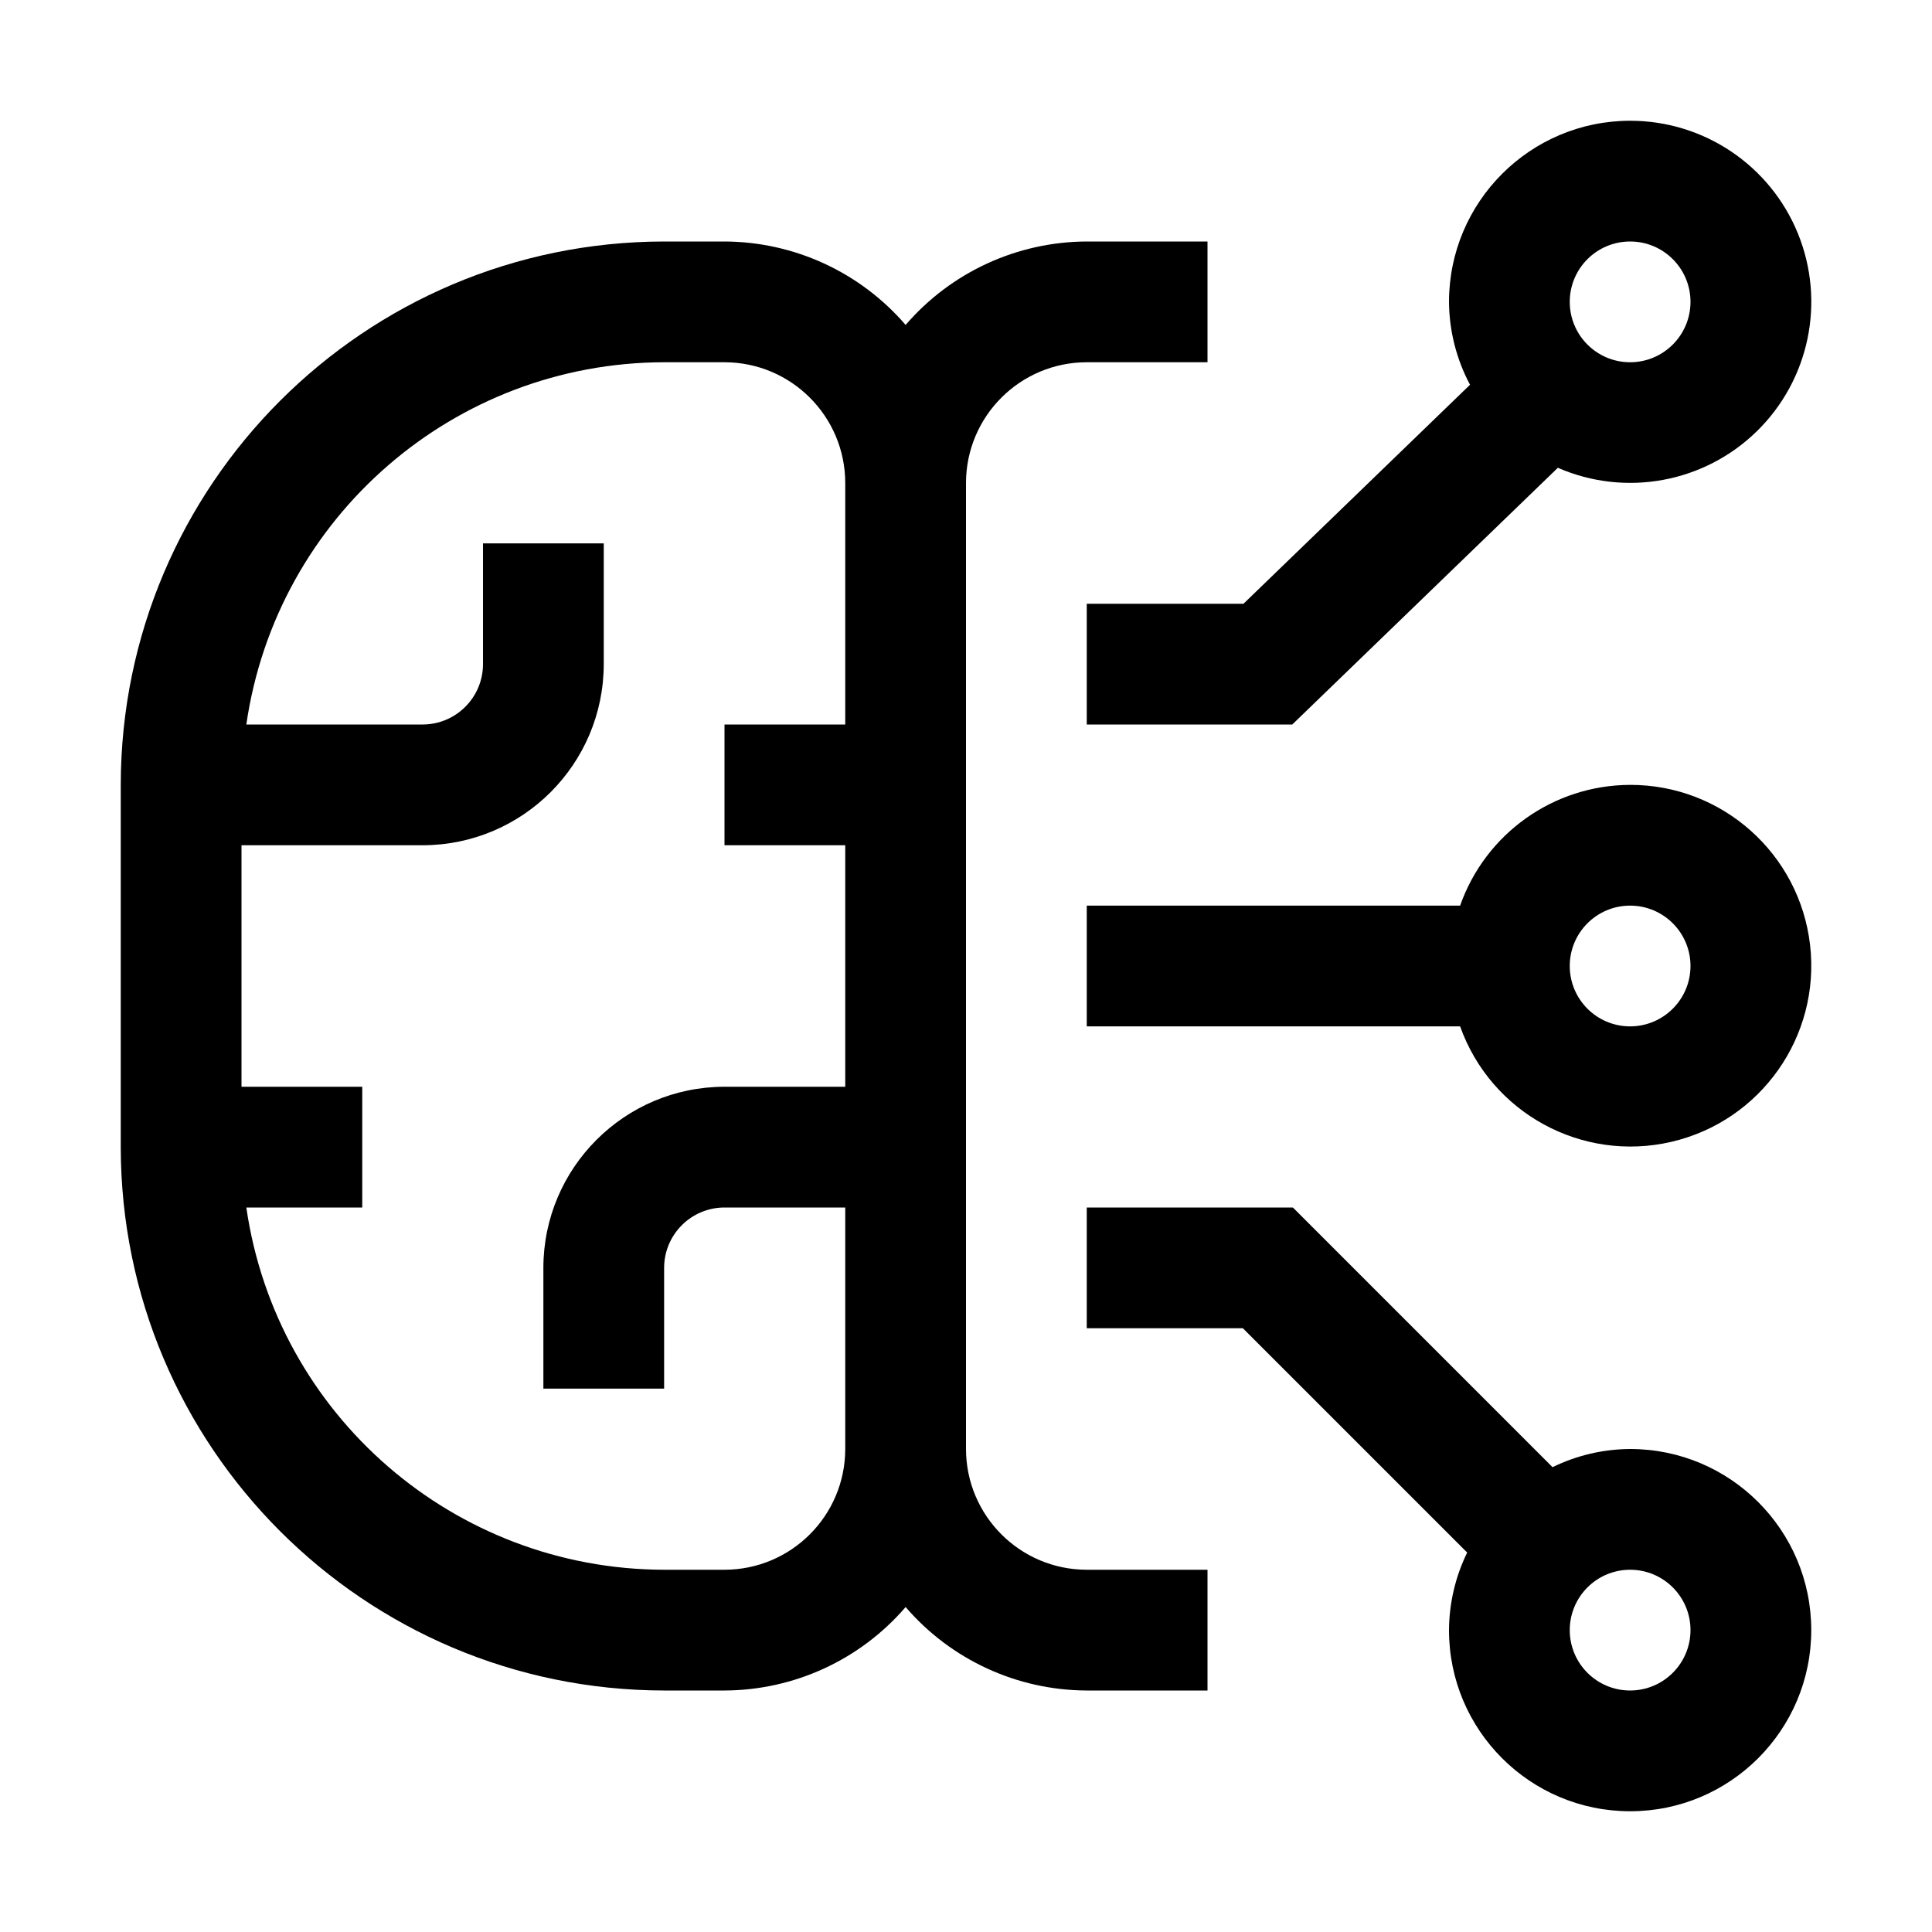
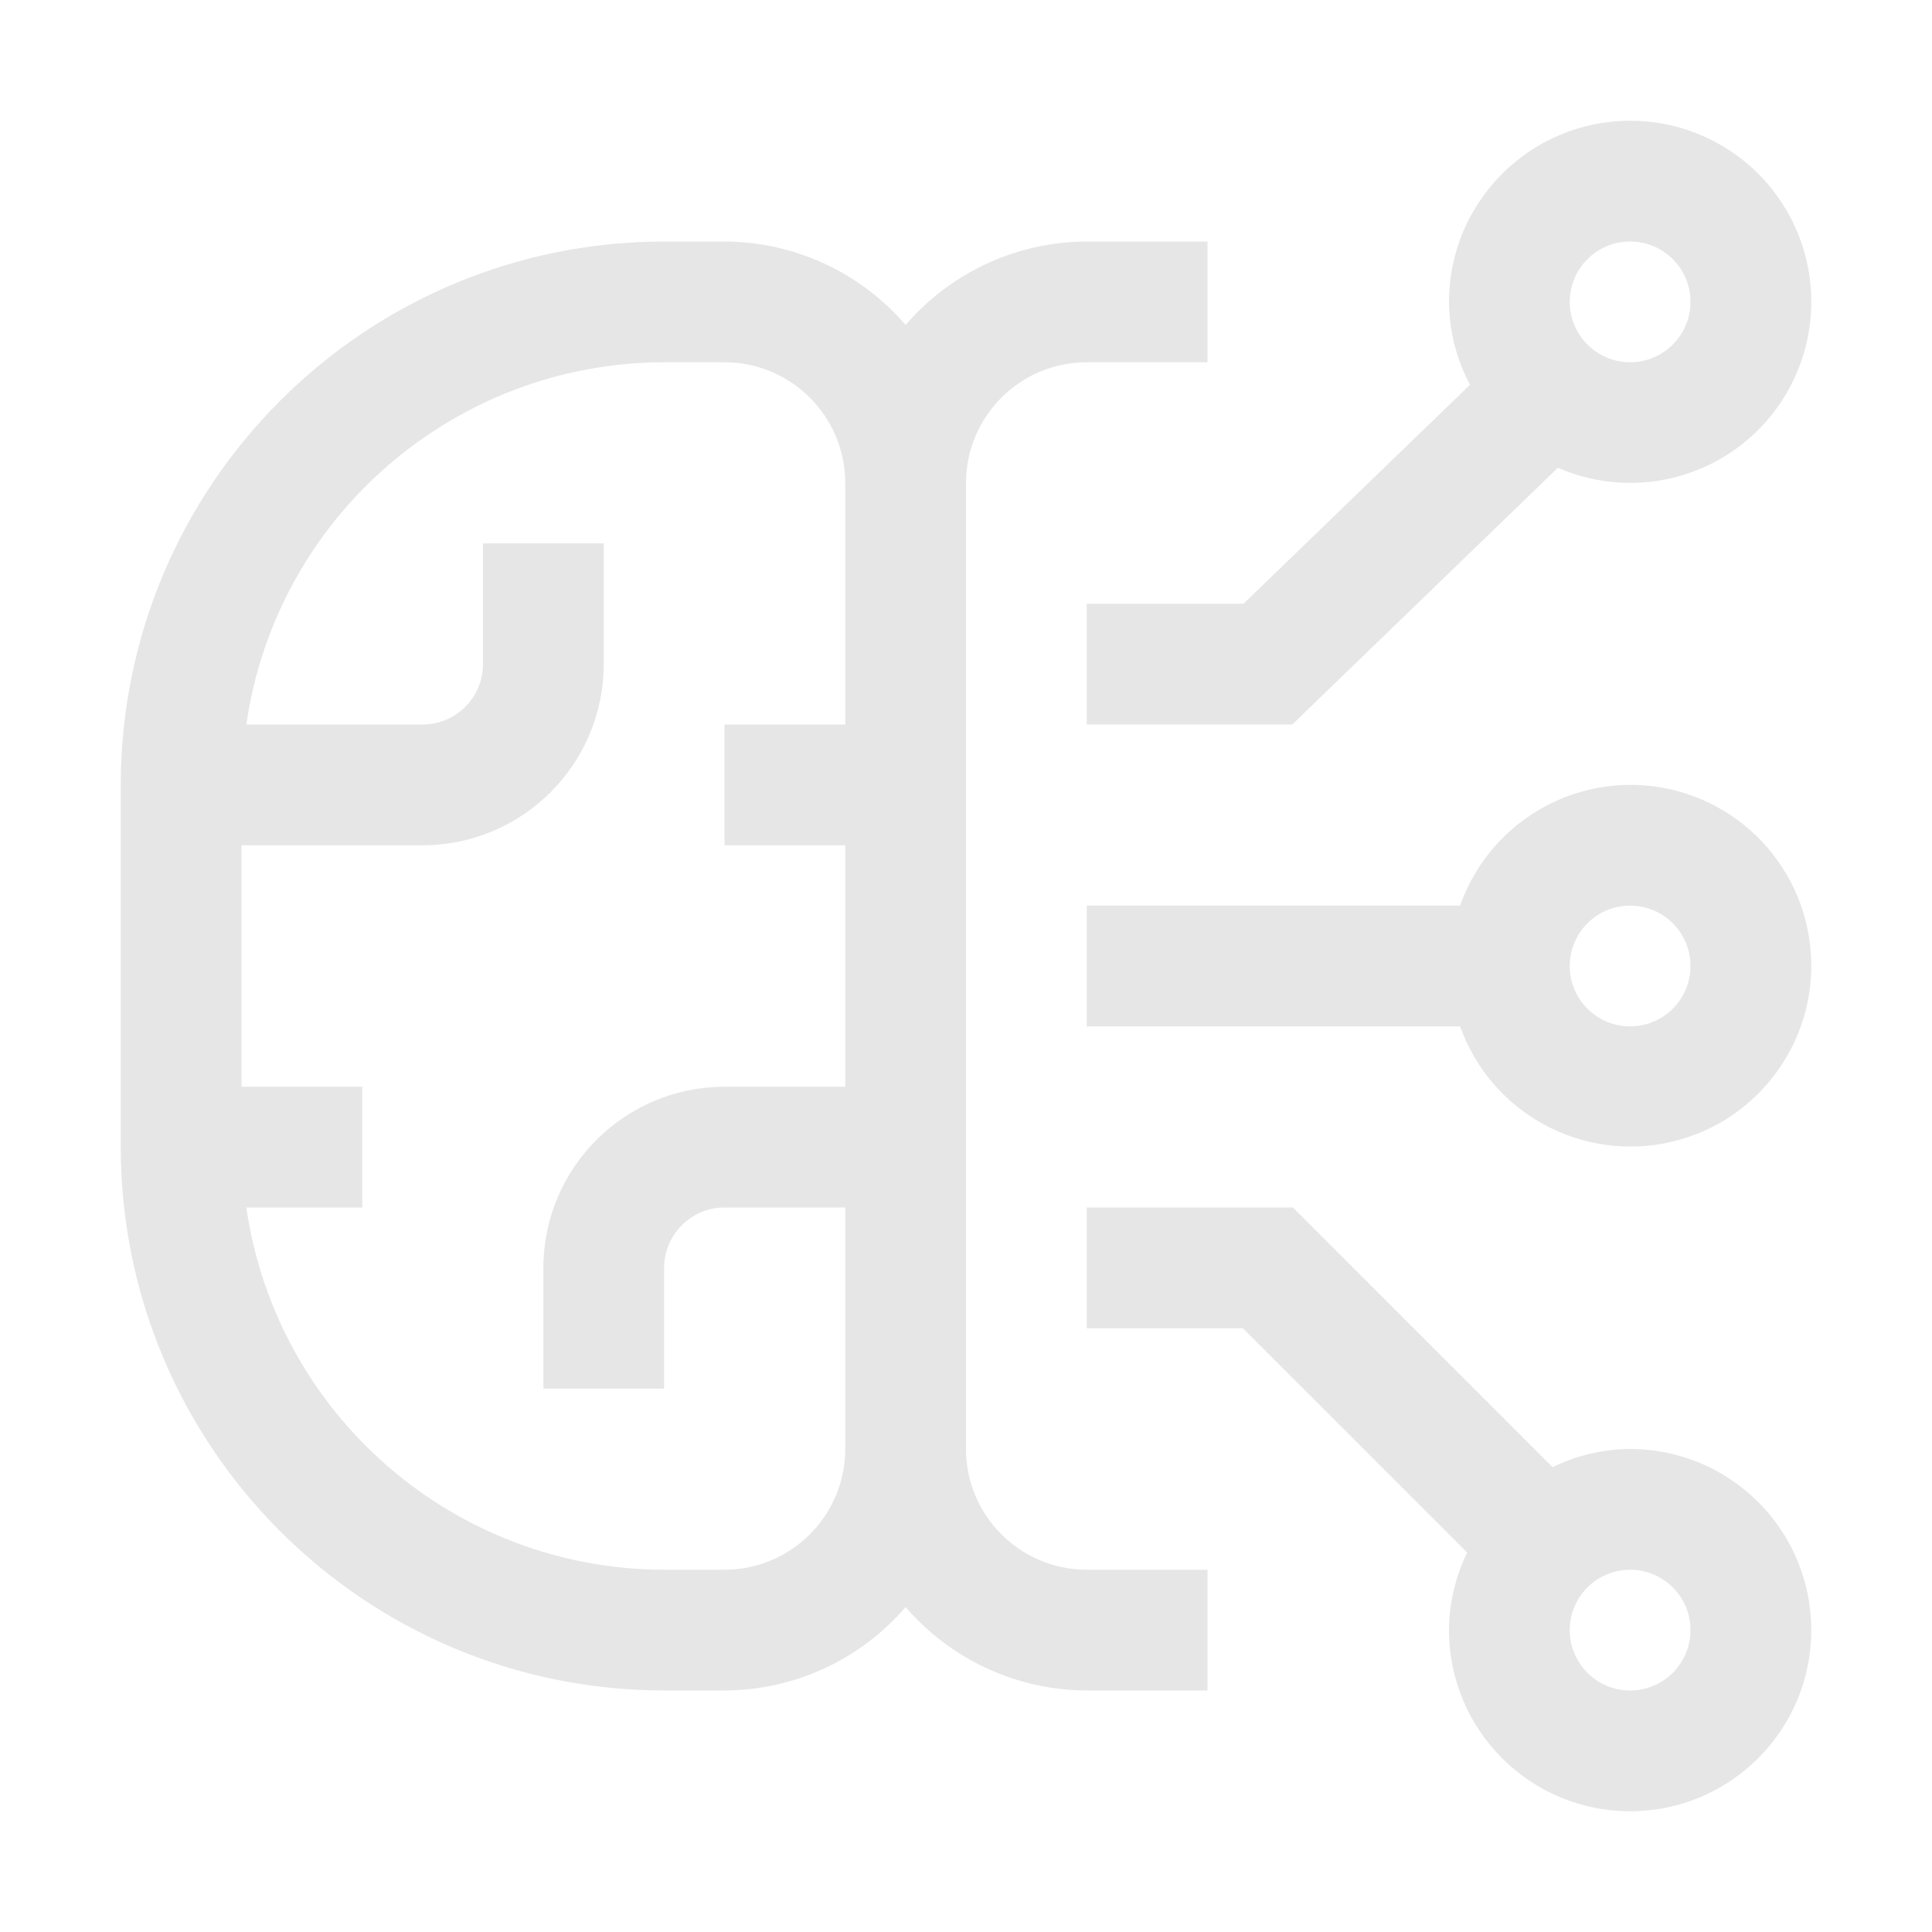
- <svg xmlns="http://www.w3.org/2000/svg" fill="#000000" width="800px" height="800px" viewBox="0 0 32 32" id="icon">
+ <svg xmlns="http://www.w3.org/2000/svg" fill="#E6E6E6" width="800px" height="800px" viewBox="0 0 32 32" id="icon">
  <defs>
    <style>
      .cls-1 {
        fill: none;
      }
    </style>
  </defs>
  <path d="M27,24a2.961,2.961,0,0,0-1.285.301L21.414,20H18v2h2.586l3.715,3.715A2.966,2.966,0,0,0,24,27a3,3,0,1,0,3-3Zm0,4a1,1,0,1,1,1-1A1.001,1.001,0,0,1,27,28Z" />
  <path d="M27,13a2.995,2.995,0,0,0-2.816,2H18v2h6.184A2.995,2.995,0,1,0,27,13Zm0,4a1,1,0,1,1,1-1A1.001,1.001,0,0,1,27,17Z" />
  <path d="M27,2a3.003,3.003,0,0,0-3,3,2.966,2.966,0,0,0,.348,1.373L20.596,10H18v2h3.404l4.399-4.252A2.999,2.999,0,1,0,27,2Zm0,4a1,1,0,1,1,1-1A1.001,1.001,0,0,1,27,6Z" />
  <path d="M18,6h2V4H18a3.976,3.976,0,0,0-3,1.382A3.976,3.976,0,0,0,12,4H11a9.01,9.01,0,0,0-9,9v6a9.01,9.01,0,0,0,9,9h1a3.976,3.976,0,0,0,3-1.382A3.976,3.976,0,0,0,18,28h2V26H18a2.002,2.002,0,0,1-2-2V8A2.002,2.002,0,0,1,18,6ZM12,26H11a7.005,7.005,0,0,1-6.92-6H6V18H4V14H7a3.003,3.003,0,0,0,3-3V9H8v2a1.001,1.001,0,0,1-1,1H4.08A7.005,7.005,0,0,1,11,6h1a2.002,2.002,0,0,1,2,2v4H12v2h2v4H12a3.003,3.003,0,0,0-3,3v2h2V21a1.001,1.001,0,0,1,1-1h2v4A2.002,2.002,0,0,1,12,26Z" />
  <rect id="_Transparent_Rectangle_" data-name="&lt;Transparent Rectangle&gt;" class="cls-1" width="32" height="32" />
</svg>
